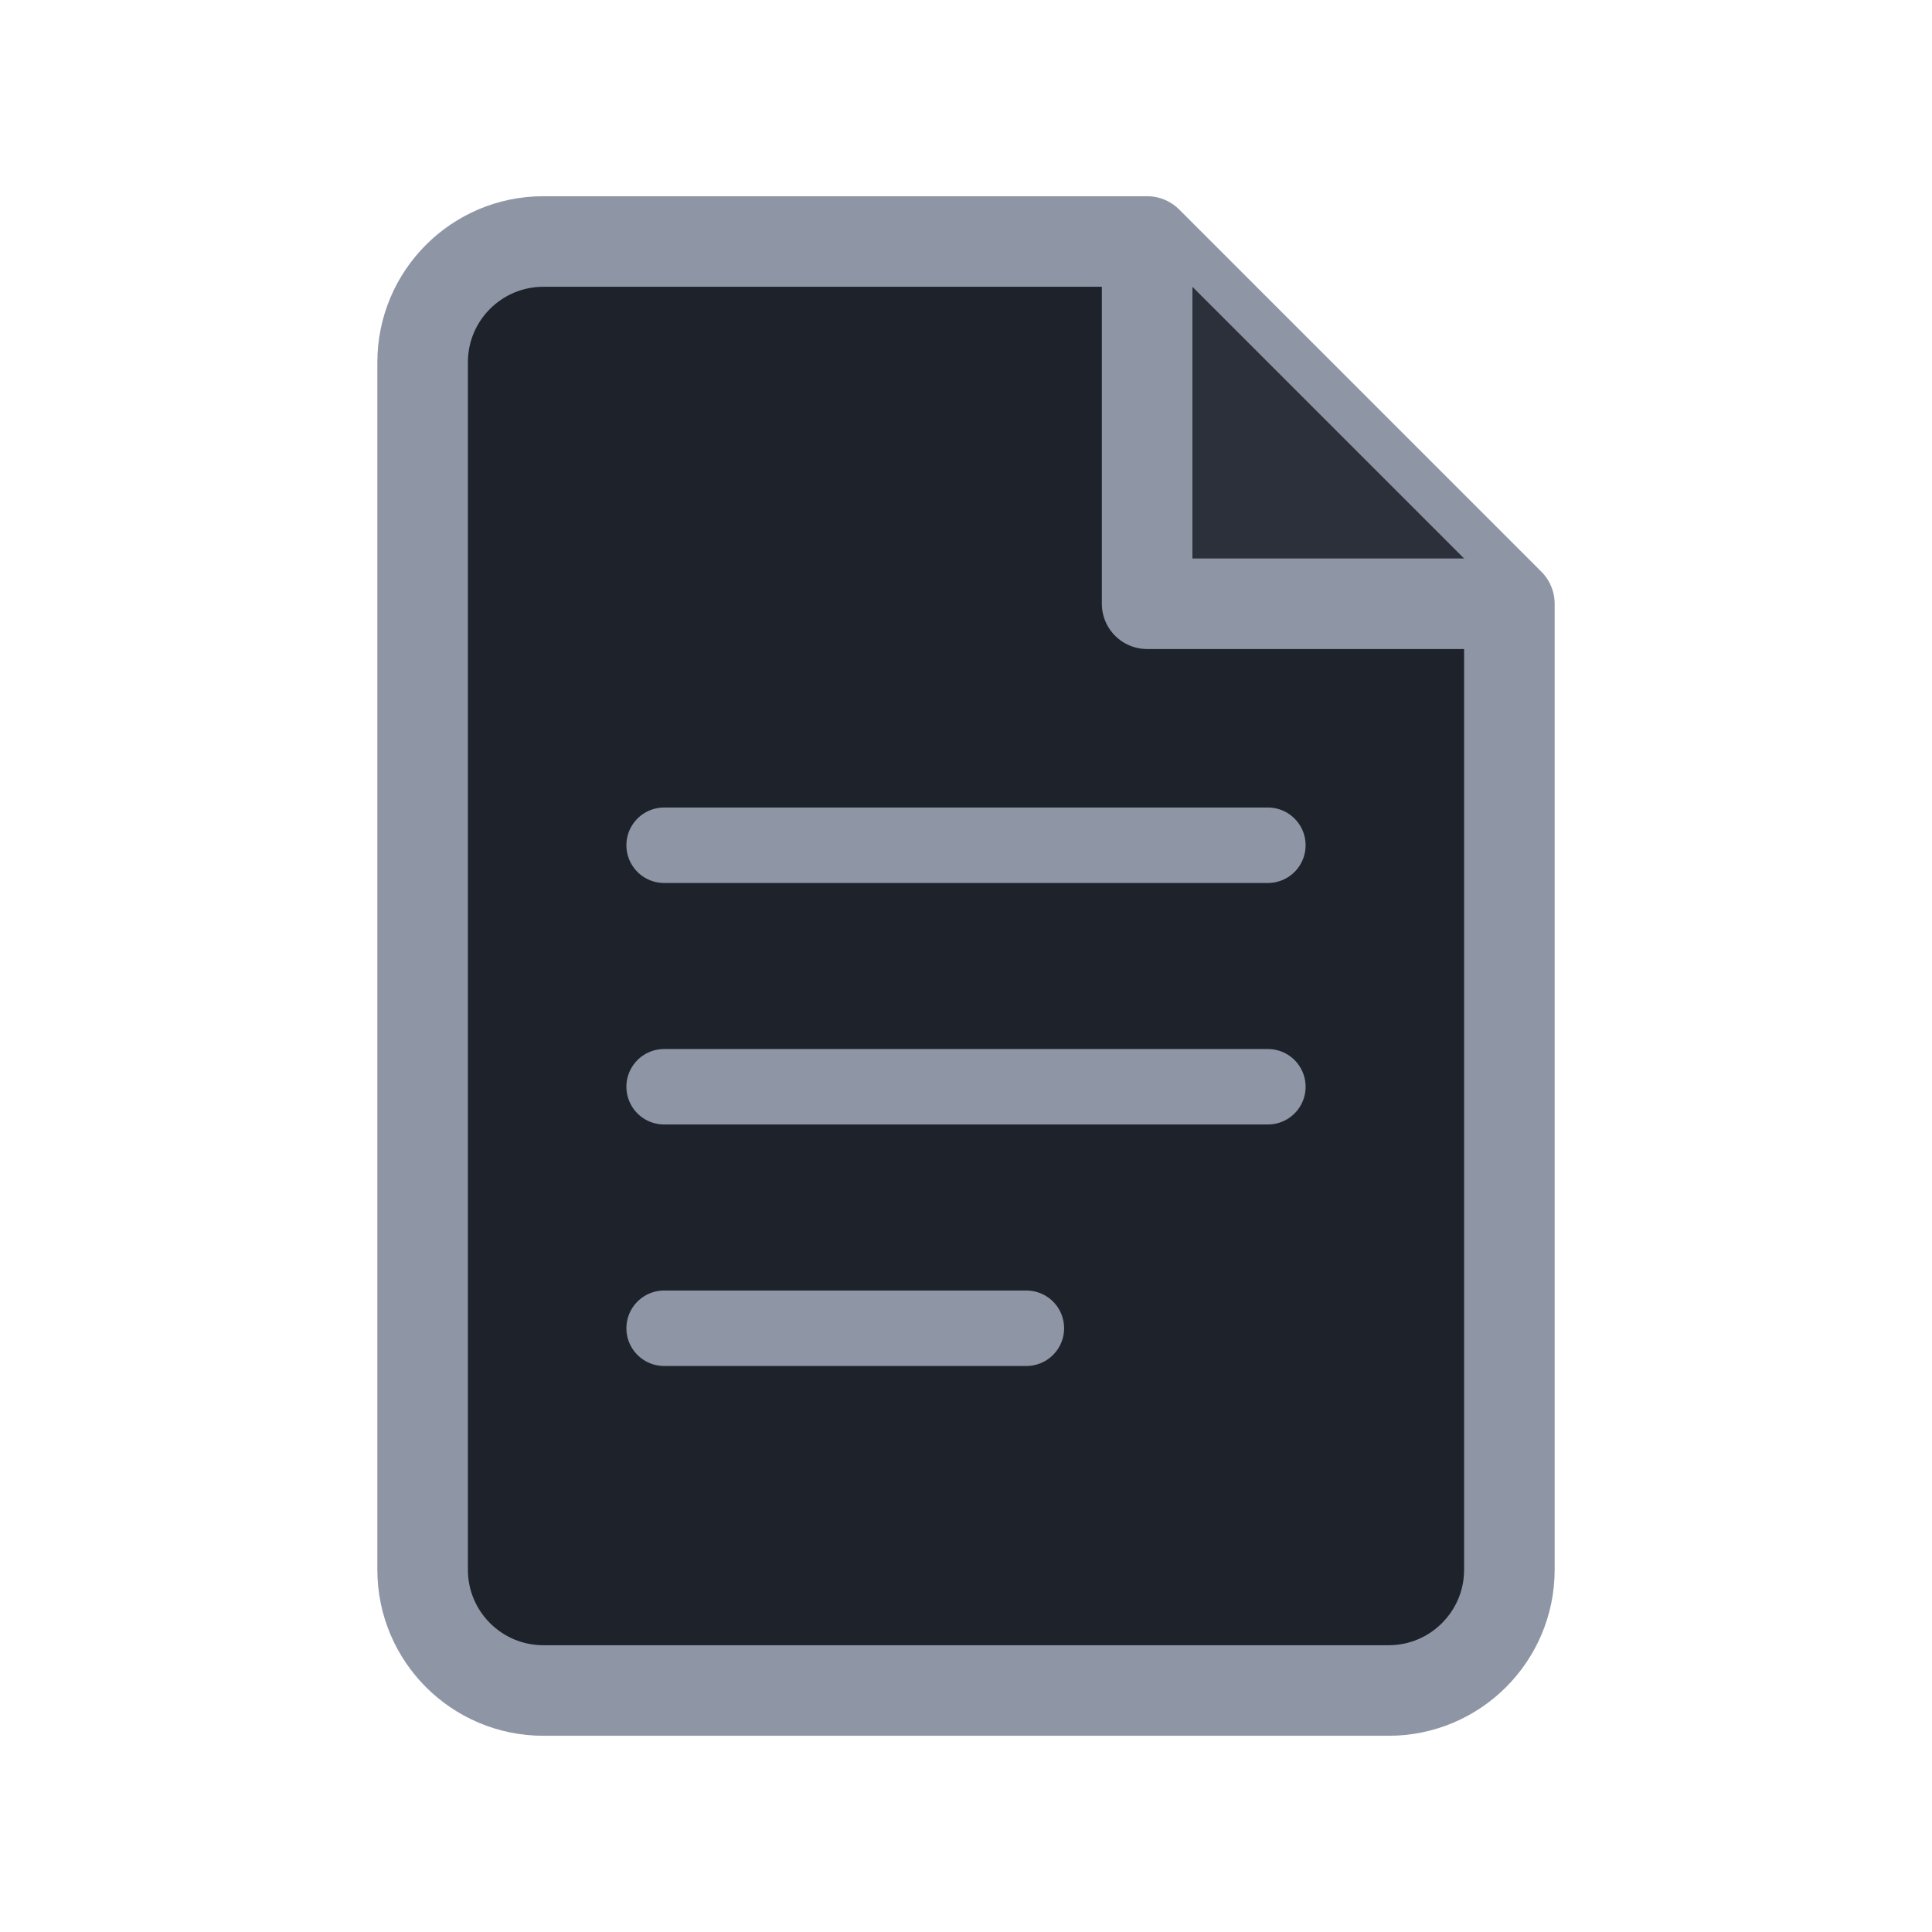
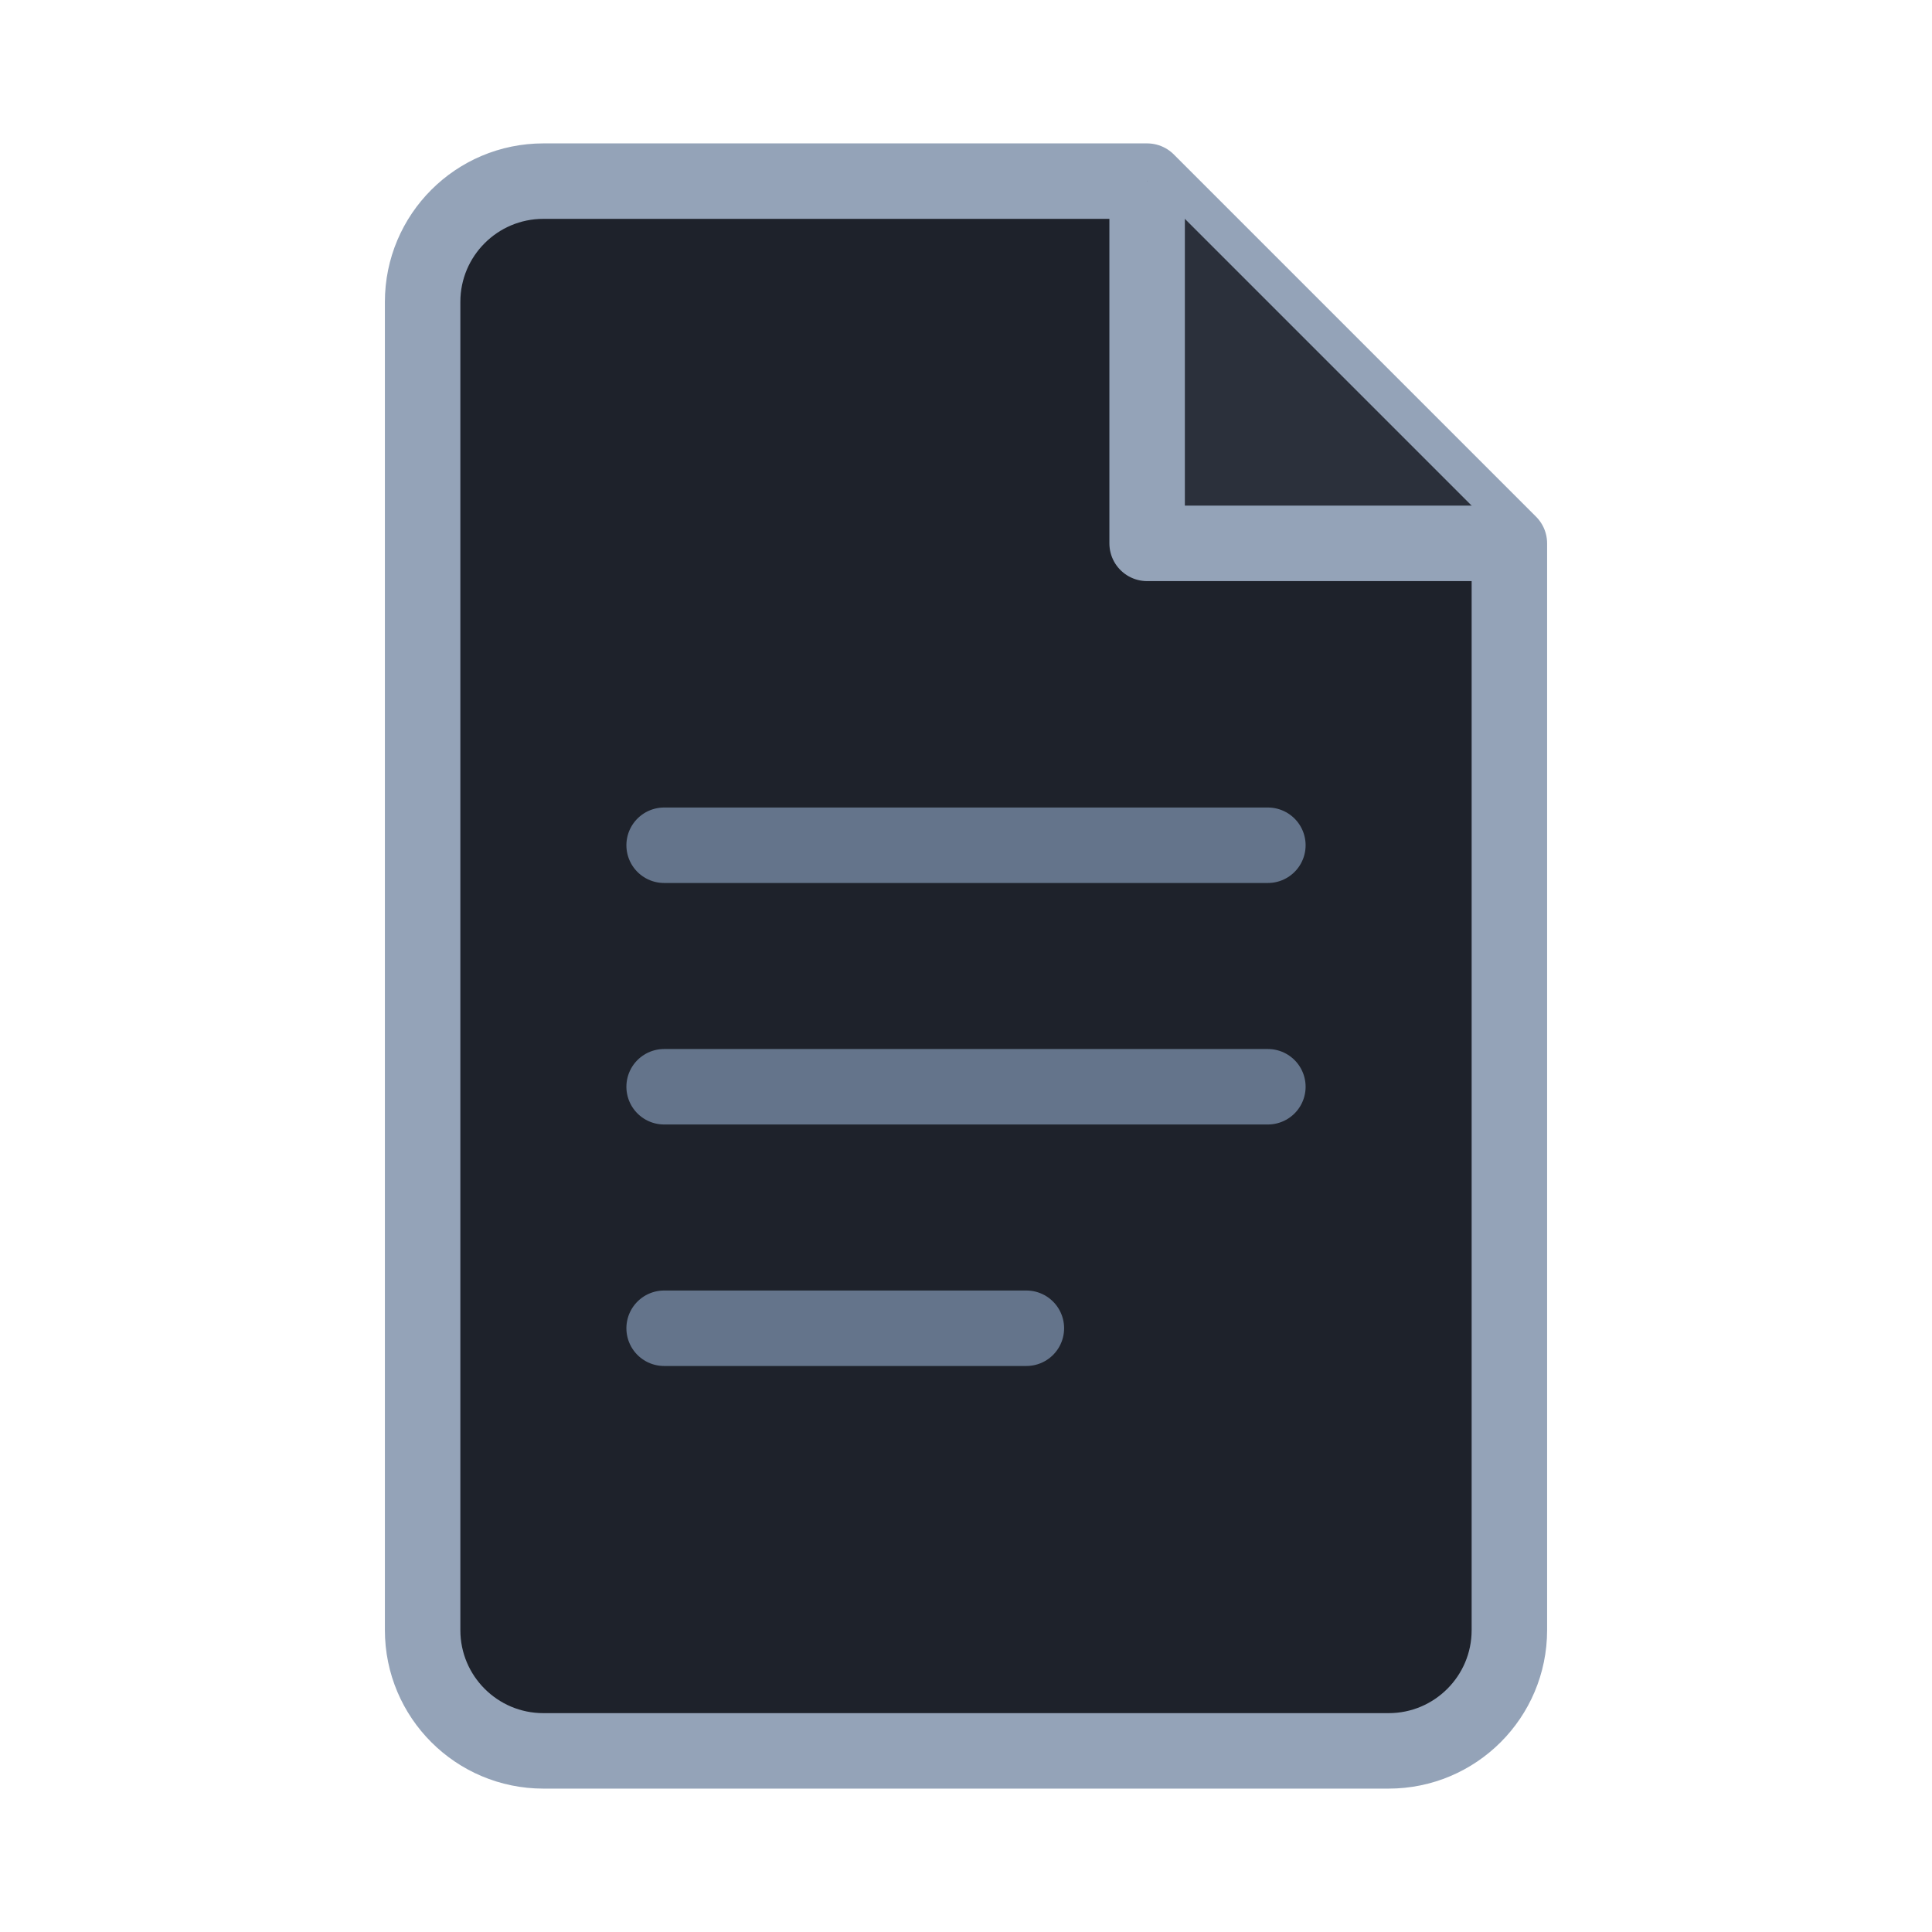
<svg xmlns="http://www.w3.org/2000/svg" width="64" height="64" viewBox="0 0 64 64" fill="none">
-   <path d="M14 12C14 9.791 15.791 8 18 8H38L50 20V52C50 54.209 48.209 56 46 56H18C15.791 56 14 54.209 14 52V12Z" fill="#1E222B" stroke="#8E95A5" stroke-width="3" stroke-linejoin="round" />
-   <path d="M38 8V20H50" fill="#2B303B" stroke="#8E95A5" stroke-width="3" stroke-linejoin="round" />
-   <line x1="22" y1="28" x2="42" y2="28" stroke="#8E95A5" stroke-width="2.5" stroke-linecap="round" />
-   <line x1="22" y1="36" x2="42" y2="36" stroke="#8E95A5" stroke-width="2.5" stroke-linecap="round" />
-   <line x1="22" y1="44" x2="34" y2="44" stroke="#8E95A5" stroke-width="2.5" stroke-linecap="round" />
+   <path d="M14 10C14 7.791 15.791 6 18 6H38L50 18V54C50 56.209 48.209 58 46 58H18C15.791 58 14 56.209 14 54V10Z" fill="#1E222B" stroke="#94A3B8" stroke-width="2.5" stroke-linejoin="round" />
+   <path d="M38 6V18H50" fill="#2B303B" stroke="#94A3B8" stroke-width="2.5" stroke-linejoin="round" />
+   <line x1="22" y1="28" x2="42" y2="28" stroke="#64748B" stroke-width="2.5" stroke-linecap="round" />
+   <line x1="22" y1="36" x2="42" y2="36" stroke="#64748B" stroke-width="2.5" stroke-linecap="round" />
+   <line x1="22" y1="44" x2="34" y2="44" stroke="#64748B" stroke-width="2.5" stroke-linecap="round" />
</svg>
